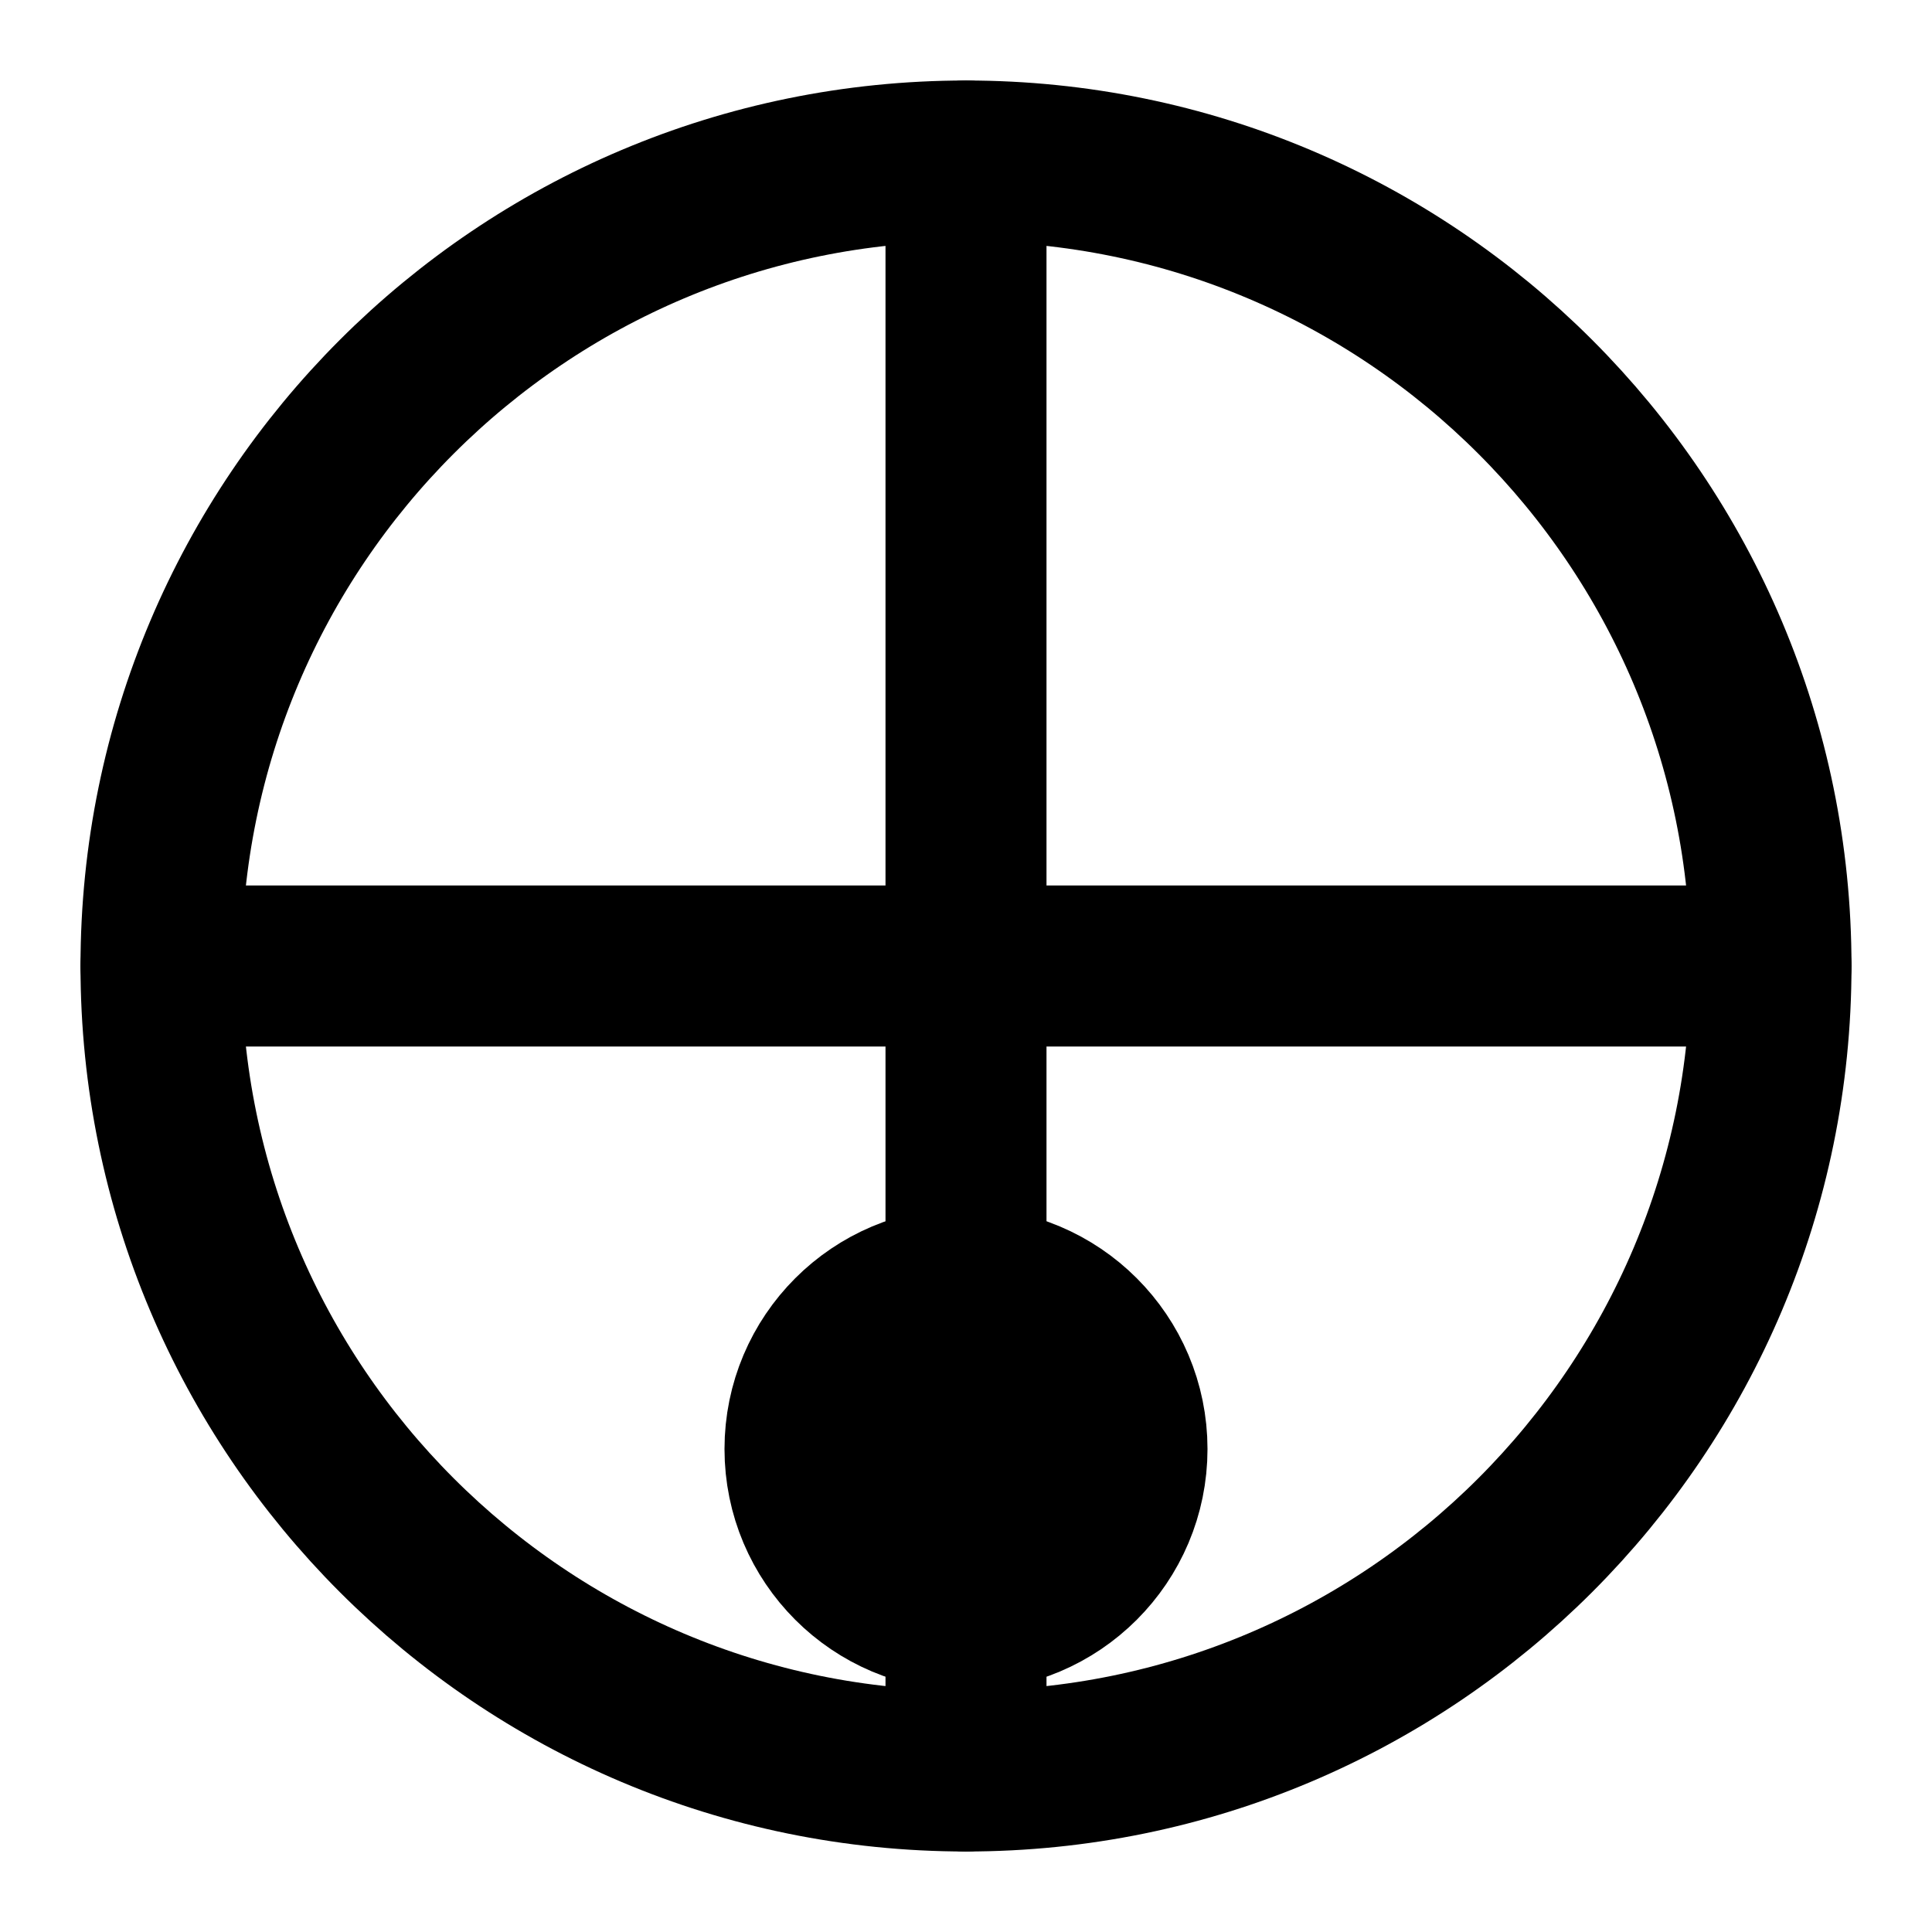
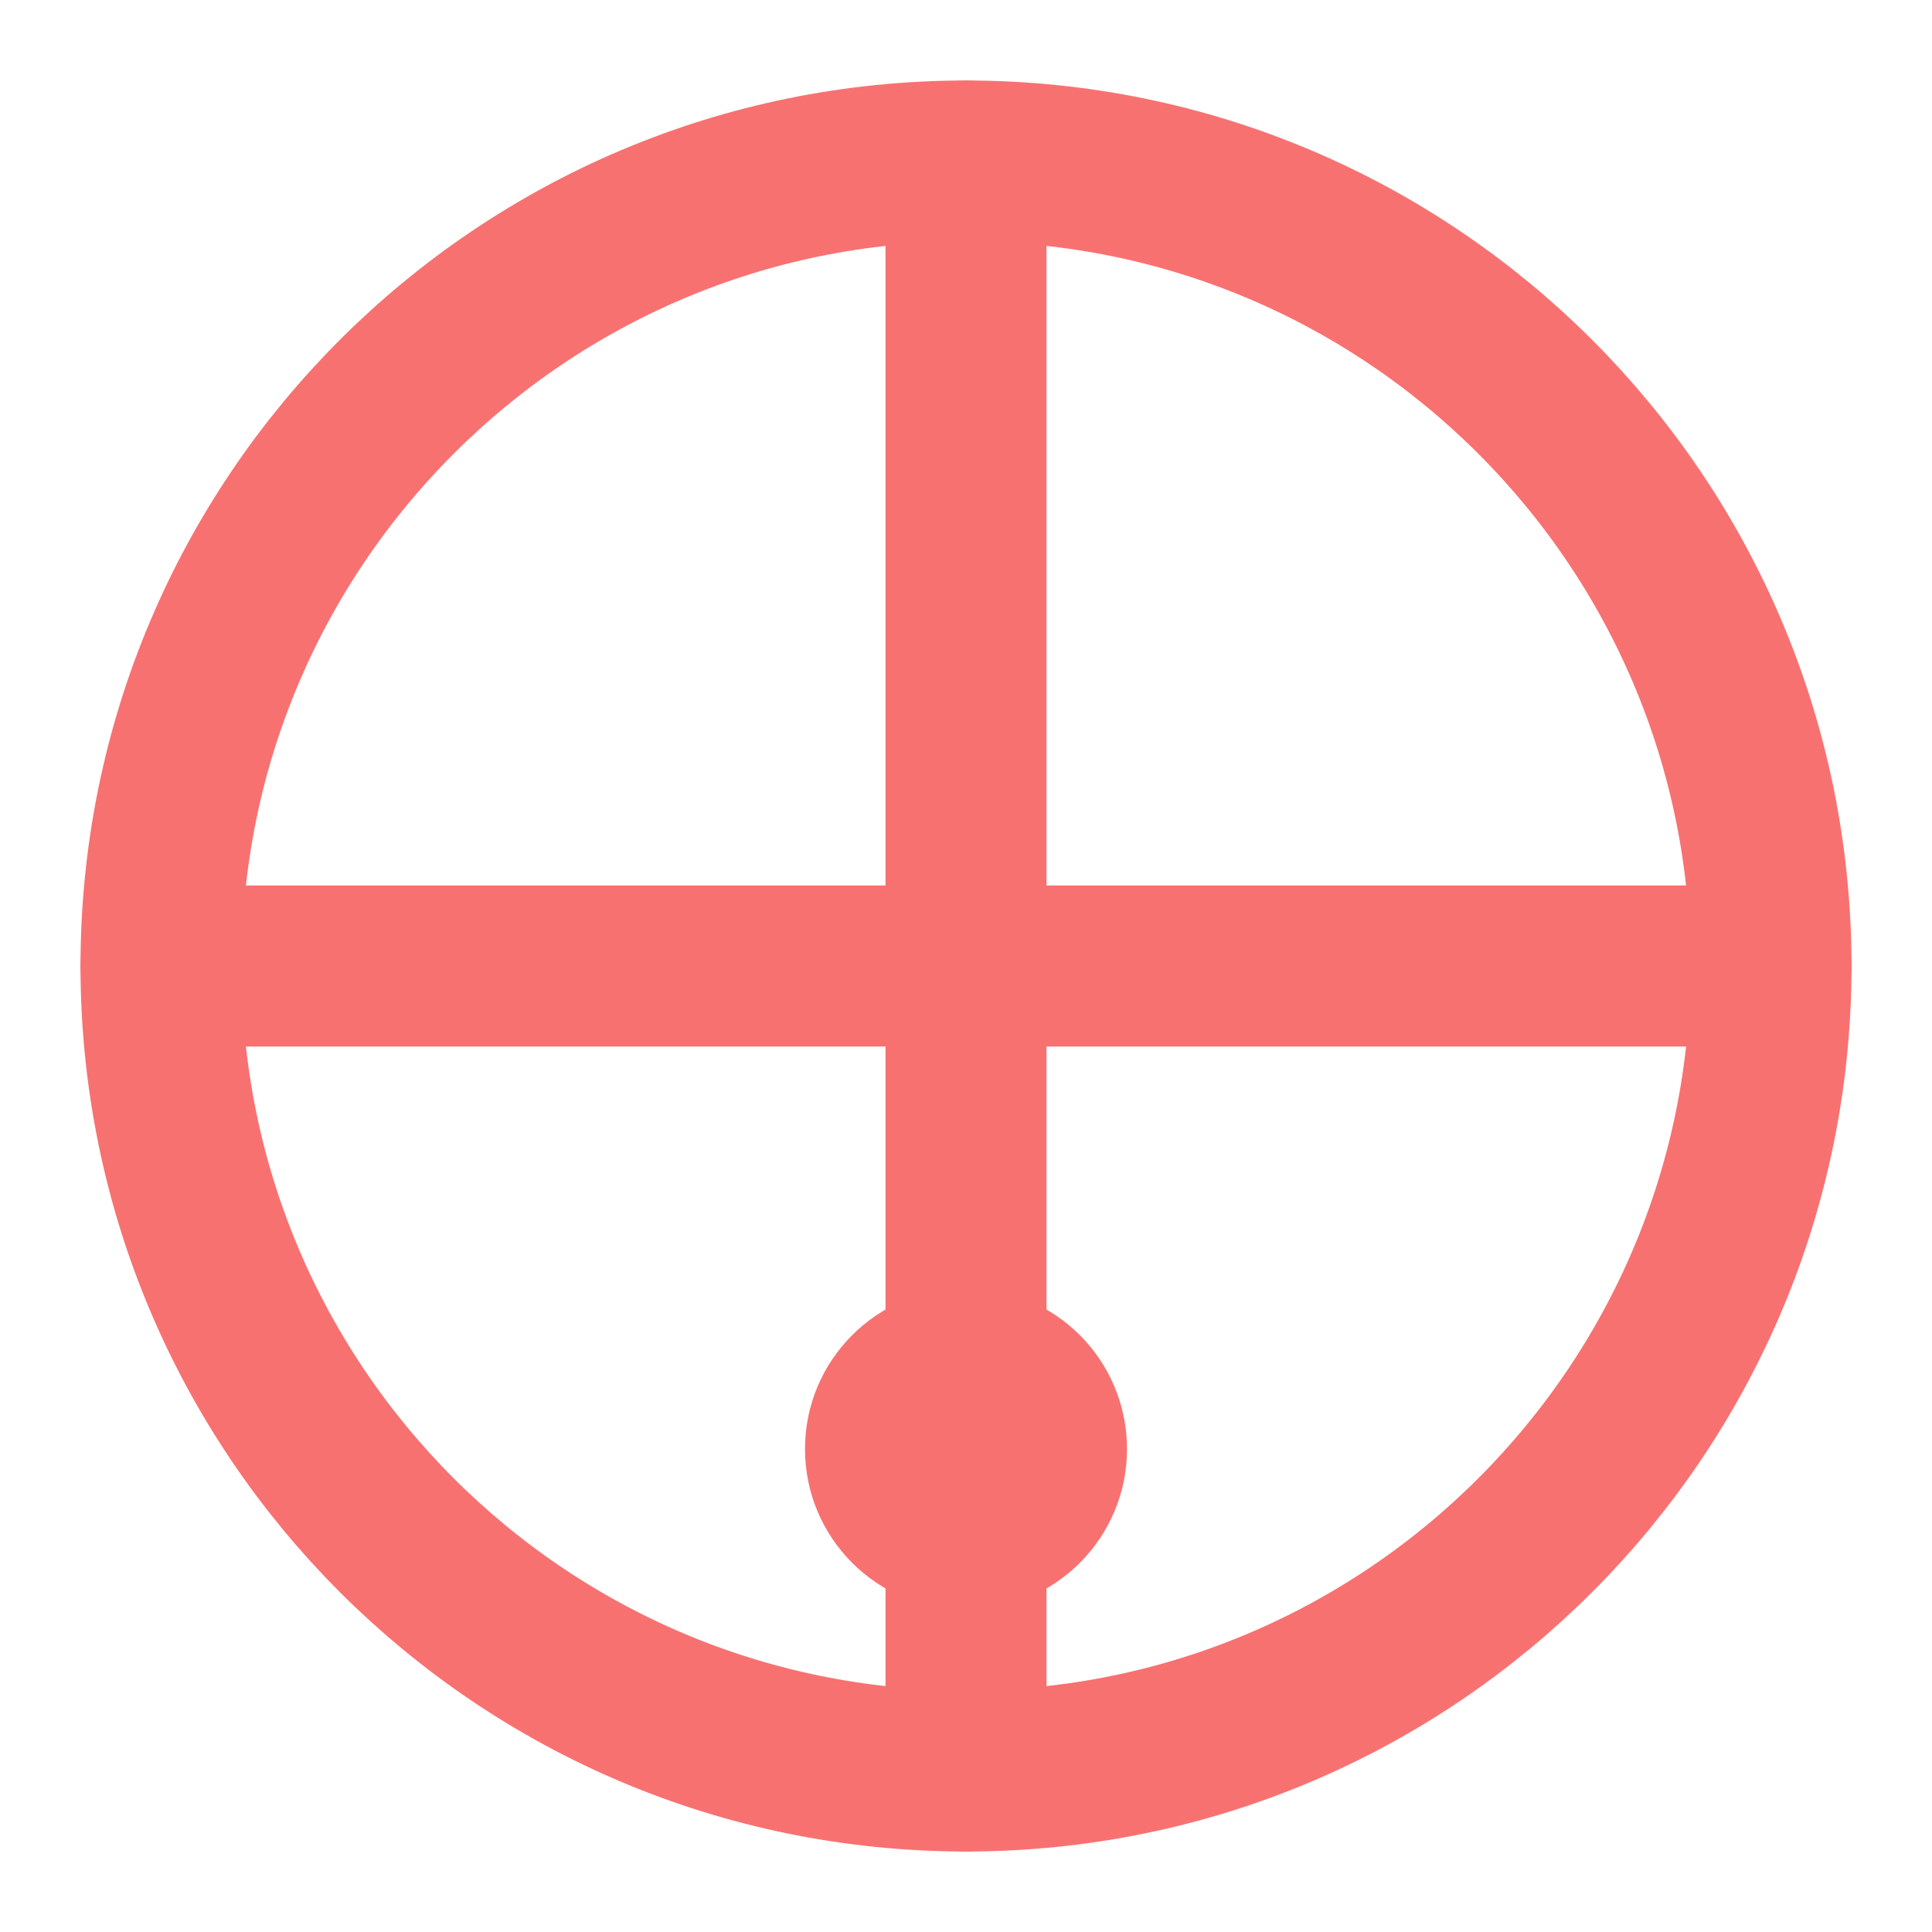
- <svg xmlns="http://www.w3.org/2000/svg" viewBox="0 0 24 24" fill="none" stroke="currentColor" stroke-width="2" stroke-linecap="round" stroke-linejoin="round">
+ <svg xmlns="http://www.w3.org/2000/svg" viewBox="0 0 24 24" fill="none" stroke="#f87171" stroke-width="2" stroke-linecap="round" stroke-linejoin="round">
  <circle cx="12" cy="12" r="10" />
  <path d="M12 2v20M2 12h20" />
-   <circle cx="12" cy="18" r="2" fill="currentColor" />
+   <circle cx="12" cy="18" r="2" fill="#f87171" stroke="none" />
</svg>
